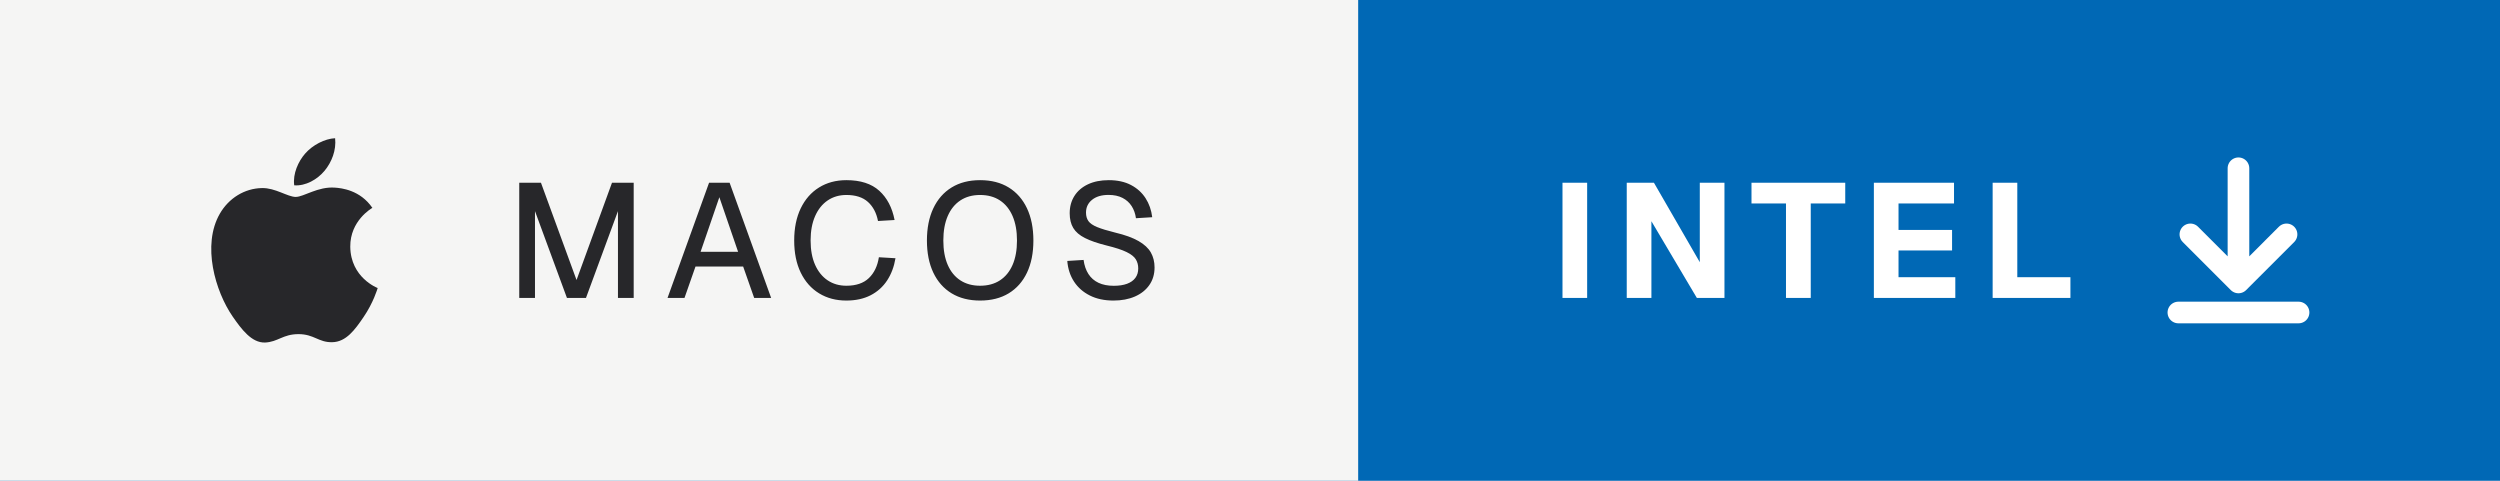
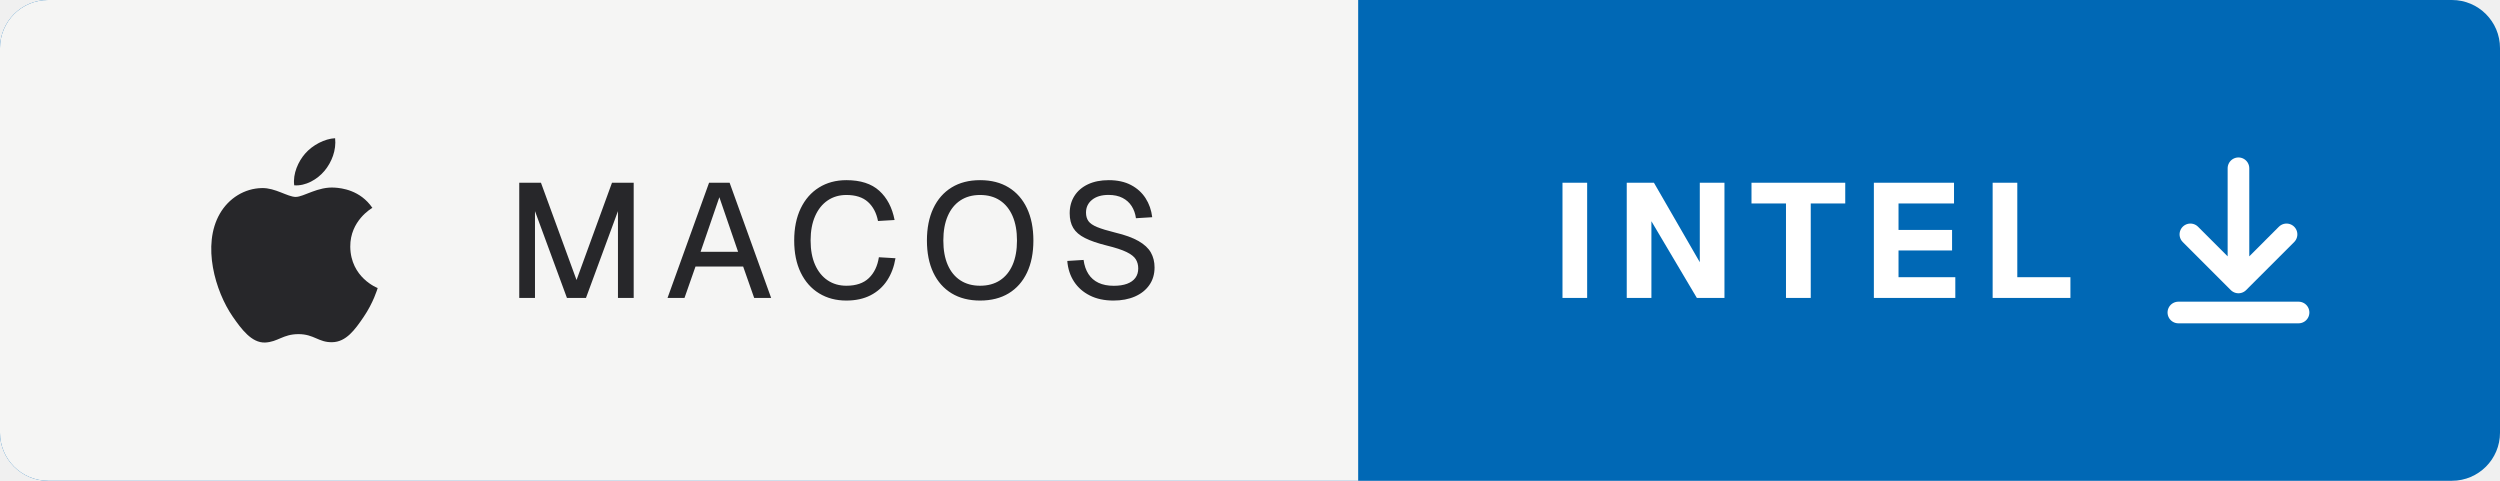
<svg xmlns="http://www.w3.org/2000/svg" width="208" height="40" viewBox="0 0 208 40" role="img" aria-label="Download for macOS (Intel)">
-   <rect width="208" height="40" fill="#0068B5" />
-   <rect width="113" height="40" fill="#F5F5F4" />
+   <clipPath id="r">
+     <rect width="208" height="40" rx="4" />
+   </clipPath>
+   <g clip-path="url(#r)">
+     <rect width="208" height="40" fill="#0068B5" />
+     <rect width="113" height="40" fill="#F5F5F4" />
+   </g>
  <path transform="translate(16 11.50) scale(0.7083)" fill="#27272A" d="M12.152 6.896c-.948 0-2.415-1.078-3.96-1.04-2.04.027-3.91 1.183-4.961 3.014-2.117 3.675-.546 9.103 1.519 12.09 1.013 1.454 2.208 3.09 3.792 3.039 1.52-.065 2.09-.987 3.935-.987 1.831 0 2.35.987 3.96.948 1.637-.026 2.676-1.48 3.676-2.948 1.156-1.688 1.636-3.325 1.662-3.415-.039-.013-3.182-1.221-3.22-4.857-.026-3.04 2.48-4.494 2.597-4.559-1.429-2.09-3.623-2.324-4.39-2.376-2-.156-3.675 1.09-4.61 1.09zM15.53 3.83c.843-1.012 1.4-2.427 1.245-3.83-1.207.052-2.662.805-3.532 1.818-.78.896-1.454 2.338-1.273 3.714 1.338.104 2.715-.688 3.559-1.701" />
  <path transform="translate(42.00 24.79)" fill="#27272A" d="M1.202 0.0V-9.585H3.008L5.968 -1.492L8.917 -9.585H10.723V0.0H9.414V-7.223L6.754 -0.004H5.169L2.511 -7.223V0.0ZM13.538 0.0 16.994 -9.585H18.704L22.16 0.0H20.748L19.831 -2.612H15.865L14.949 0.0ZM16.288 -3.838H19.41L17.85 -8.382ZM28.416 0.216Q27.128 0.216 26.149 -0.384Q25.169 -0.984 24.623 -2.104Q24.077 -3.224 24.077 -4.779Q24.077 -6.327 24.62 -7.455Q25.163 -8.582 26.143 -9.191Q27.123 -9.801 28.422 -9.801Q30.186 -9.801 31.159 -8.915Q32.131 -8.03 32.43 -6.485L31.05 -6.403Q30.854 -7.409 30.213 -7.989Q29.572 -8.568 28.422 -8.568Q27.529 -8.568 26.86 -8.112Q26.19 -7.656 25.816 -6.807Q25.442 -5.958 25.442 -4.779Q25.442 -3.598 25.817 -2.755Q26.193 -1.913 26.862 -1.465Q27.532 -1.017 28.419 -1.017Q29.627 -1.017 30.29 -1.654Q30.953 -2.291 31.123 -3.387L32.504 -3.305Q32.326 -2.244 31.806 -1.453Q31.286 -0.663 30.433 -0.223Q29.58 0.216 28.416 0.216ZM39.543 0.216Q38.164 0.216 37.174 -0.385Q36.184 -0.987 35.652 -2.107Q35.12 -3.228 35.12 -4.779Q35.12 -6.33 35.652 -7.457Q36.184 -8.585 37.174 -9.193Q38.164 -9.801 39.543 -9.801Q40.935 -9.801 41.924 -9.193Q42.914 -8.585 43.446 -7.457Q43.978 -6.33 43.978 -4.779Q43.978 -3.228 43.446 -2.107Q42.914 -0.987 41.924 -0.385Q40.935 0.216 39.543 0.216ZM39.543 -1.017Q40.509 -1.017 41.195 -1.464Q41.881 -1.911 42.247 -2.752Q42.613 -3.594 42.613 -4.779Q42.613 -5.964 42.247 -6.813Q41.881 -7.661 41.195 -8.115Q40.509 -8.568 39.542 -8.568Q38.588 -8.568 37.903 -8.115Q37.217 -7.661 36.851 -6.813Q36.485 -5.964 36.485 -4.779Q36.485 -3.594 36.851 -2.752Q37.217 -1.911 37.903 -1.464Q38.589 -1.017 39.543 -1.017ZM50.64 0.216Q49.511 0.216 48.677 -0.203Q47.843 -0.621 47.36 -1.36Q46.877 -2.099 46.798 -3.079L48.154 -3.164Q48.246 -2.473 48.558 -1.991Q48.87 -1.508 49.396 -1.26Q49.923 -1.012 50.667 -1.012Q51.315 -1.012 51.768 -1.179Q52.222 -1.346 52.462 -1.669Q52.701 -1.991 52.701 -2.457Q52.701 -2.884 52.5 -3.213Q52.299 -3.542 51.733 -3.819Q51.168 -4.096 50.062 -4.366Q48.935 -4.648 48.265 -4.988Q47.594 -5.327 47.296 -5.821Q46.998 -6.315 46.998 -7.047Q46.998 -7.865 47.39 -8.485Q47.782 -9.106 48.512 -9.453Q49.243 -9.801 50.251 -9.801Q51.327 -9.801 52.094 -9.399Q52.861 -8.998 53.309 -8.303Q53.758 -7.607 53.865 -6.718L52.511 -6.634Q52.435 -7.201 52.155 -7.639Q51.875 -8.077 51.394 -8.325Q50.913 -8.573 50.224 -8.573Q49.365 -8.573 48.861 -8.167Q48.356 -7.761 48.356 -7.104Q48.356 -6.673 48.559 -6.392Q48.763 -6.11 49.285 -5.896Q49.807 -5.682 50.78 -5.44Q52.003 -5.149 52.724 -4.736Q53.444 -4.324 53.752 -3.78Q54.059 -3.236 54.059 -2.541Q54.059 -1.694 53.624 -1.073Q53.189 -0.452 52.42 -0.118Q51.651 0.216 50.64 0.216Z" />
  <path transform="translate(129.00 24.79)" fill="#FFFFFF" d="M0.999 0.0V-9.585H3.051V0.0ZM6.345 0.0V-9.585H8.608L12.423 -2.975V-9.585H14.475V0.0H12.18L8.397 -6.383V0.0ZM19.594 0.0V-7.86H16.724V-9.585H24.524V-7.86H21.654V0.0ZM26.906 0.0V-9.585H33.574V-7.86H28.957V-5.659H33.412V-3.953H28.957V-1.725H33.682V0.0ZM36.788 0.0V-9.585H38.839V-0.548L37.7 -1.725H43.259V0.0Z" />
  <g transform="translate(180.74 14.00)" fill="none" stroke="#FFFFFF" stroke-width="1.8" stroke-linecap="round" stroke-linejoin="round">
    <path d="M5.5 0v9M1.5 5.5l4 4 4-4M0.5 12h10" />
  </g>
</svg>
